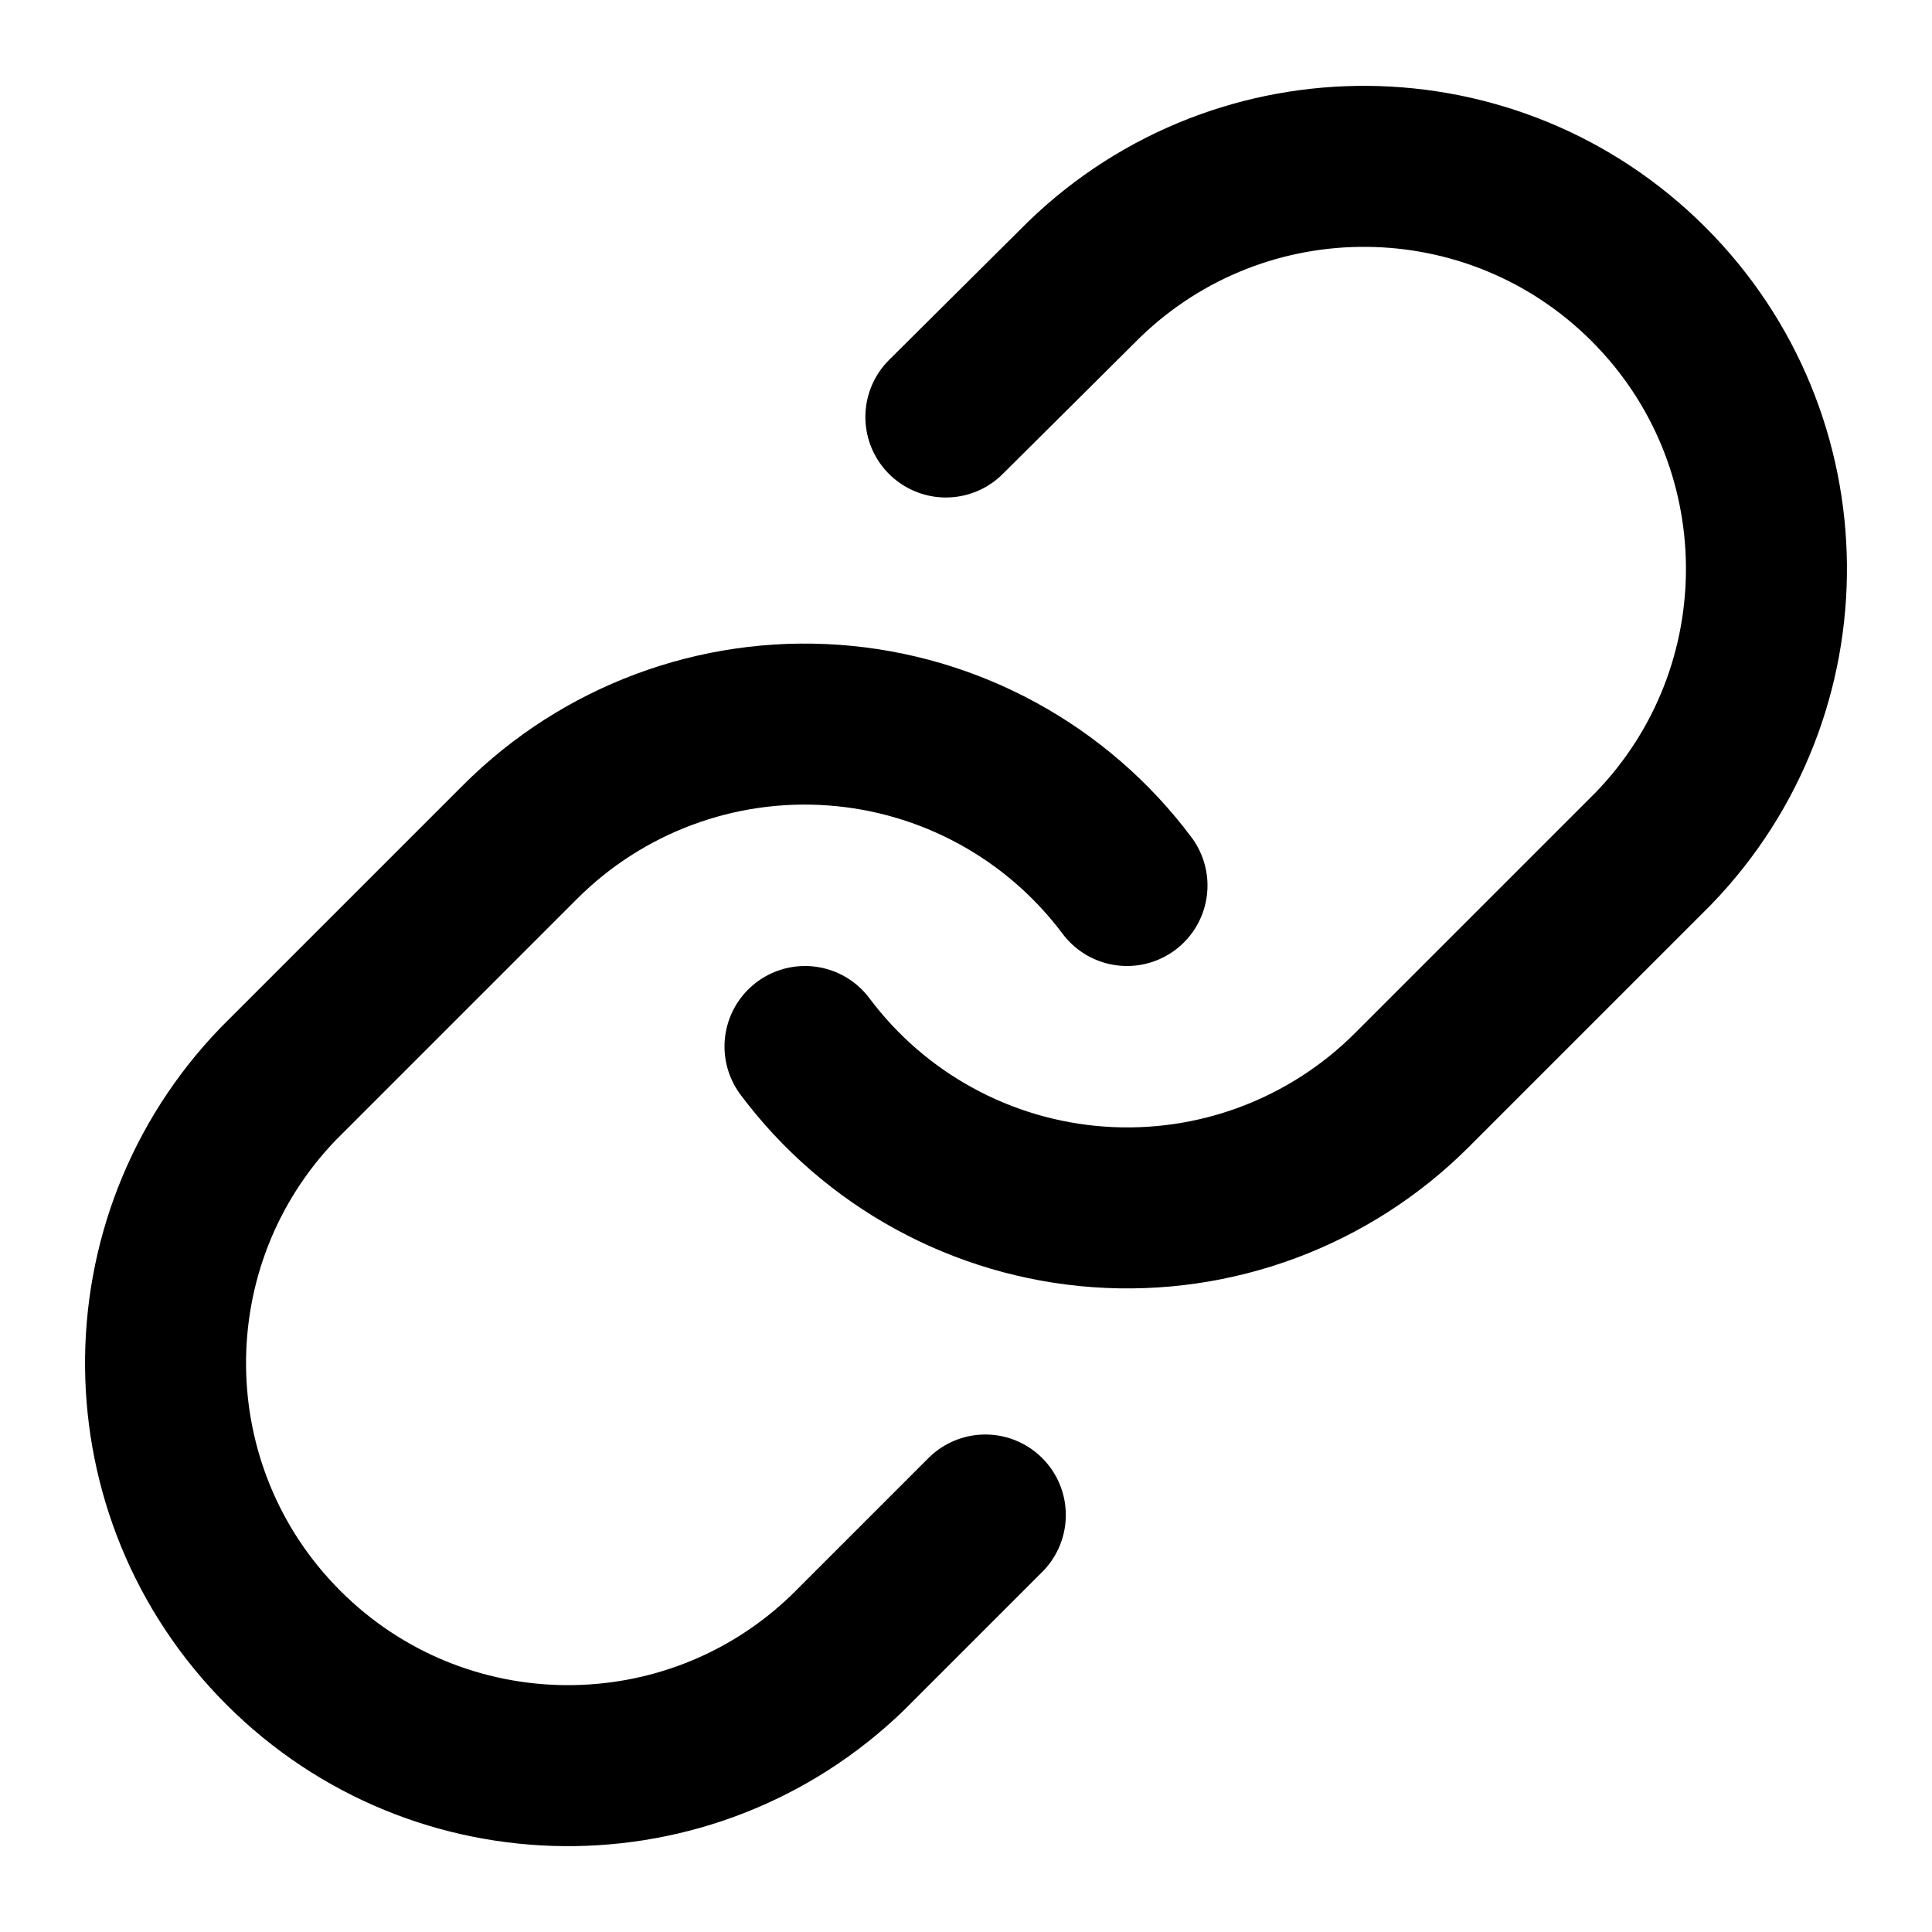
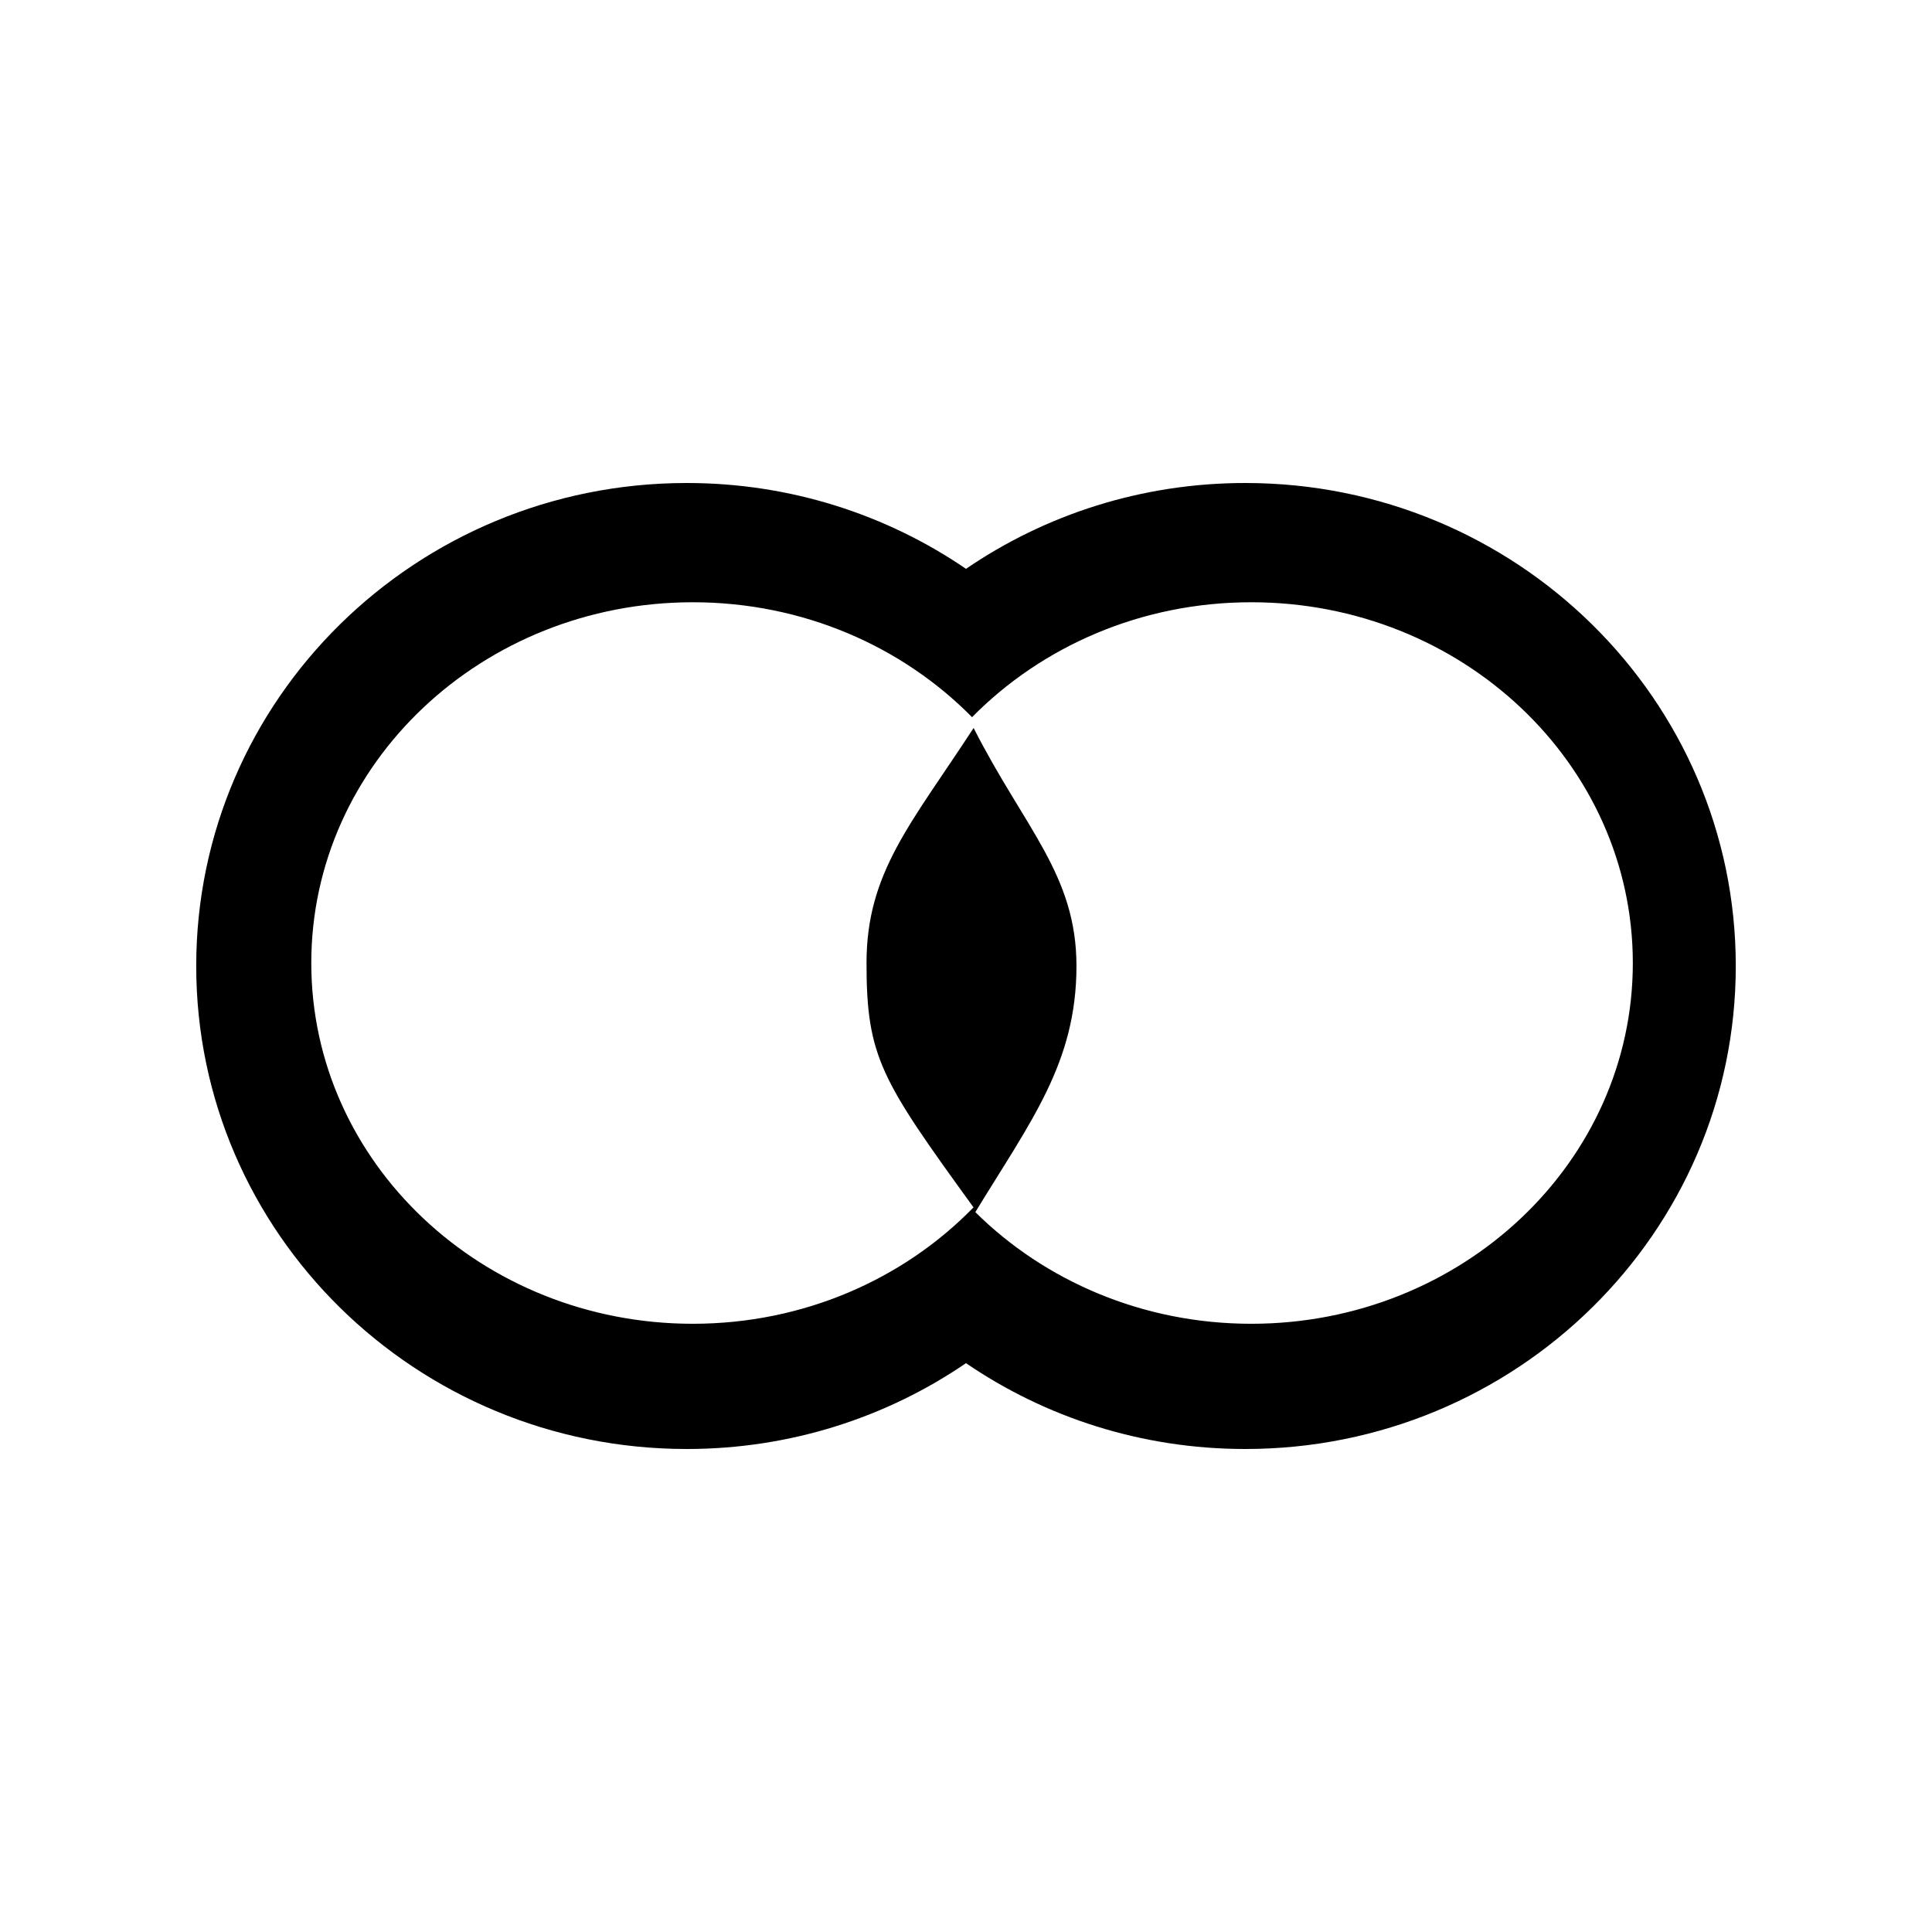
- <svg xmlns="http://www.w3.org/2000/svg" width="24" height="24" viewBox="0 0 24 24" fill="none" stroke="currentColor" stroke-width="2" stroke-linecap="round" stroke-linejoin="round" class="lucide lucide-link-icon lucide-link">
-   <path d="M10 13a5 5 0 0 0 7.54.54l3-3a5 5 0 0 0-7.07-7.07l-1.72 1.71" />
-   <path d="M14 11a5 5 0 0 0-7.54-.54l-3 3a5 5 0 0 0 7.07 7.07l1.71-1.71" />
+ <svg xmlns="http://www.w3.org/2000/svg" fill="#000000" width="800px" height="800px" viewBox="0 0 256 256">
+   <path d="M128.802 95.03c-9.229-9.369-22.39-15.228-37-15.228-27.92 0-50.555 21.402-50.555 47.803 0 26.4 22.634 47.802 50.555 47.802 14.711 0 27.954-5.94 37.193-15.423-12.232-16.88-14.177-19.888-14.177-32.38 0-12.016 5.924-18.458 14.19-31.142 6.753 13.293 13.629 19.445 13.629 31.538 0 12.802-6.03 20.525-13.402 32.614 9.206 9.115 22.185 14.793 36.567 14.793 27.922 0 50.556-21.401 50.556-47.802 0-26.4-22.634-47.803-50.556-47.803-14.608 0-27.77 5.86-37 15.228zM128 75.374C138.501 68.202 151.252 64 165 64c35.899 0 65 28.654 65 64 0 35.346-29.101 64-65 64-13.748 0-26.499-4.202-37-11.374C117.499 187.798 104.748 192 91 192c-35.899 0-65-28.654-65-64 0-35.346 29.101-64 65-64 13.748 0 26.499 4.202 37 11.374z" fill-rule="evenodd" />
</svg>
